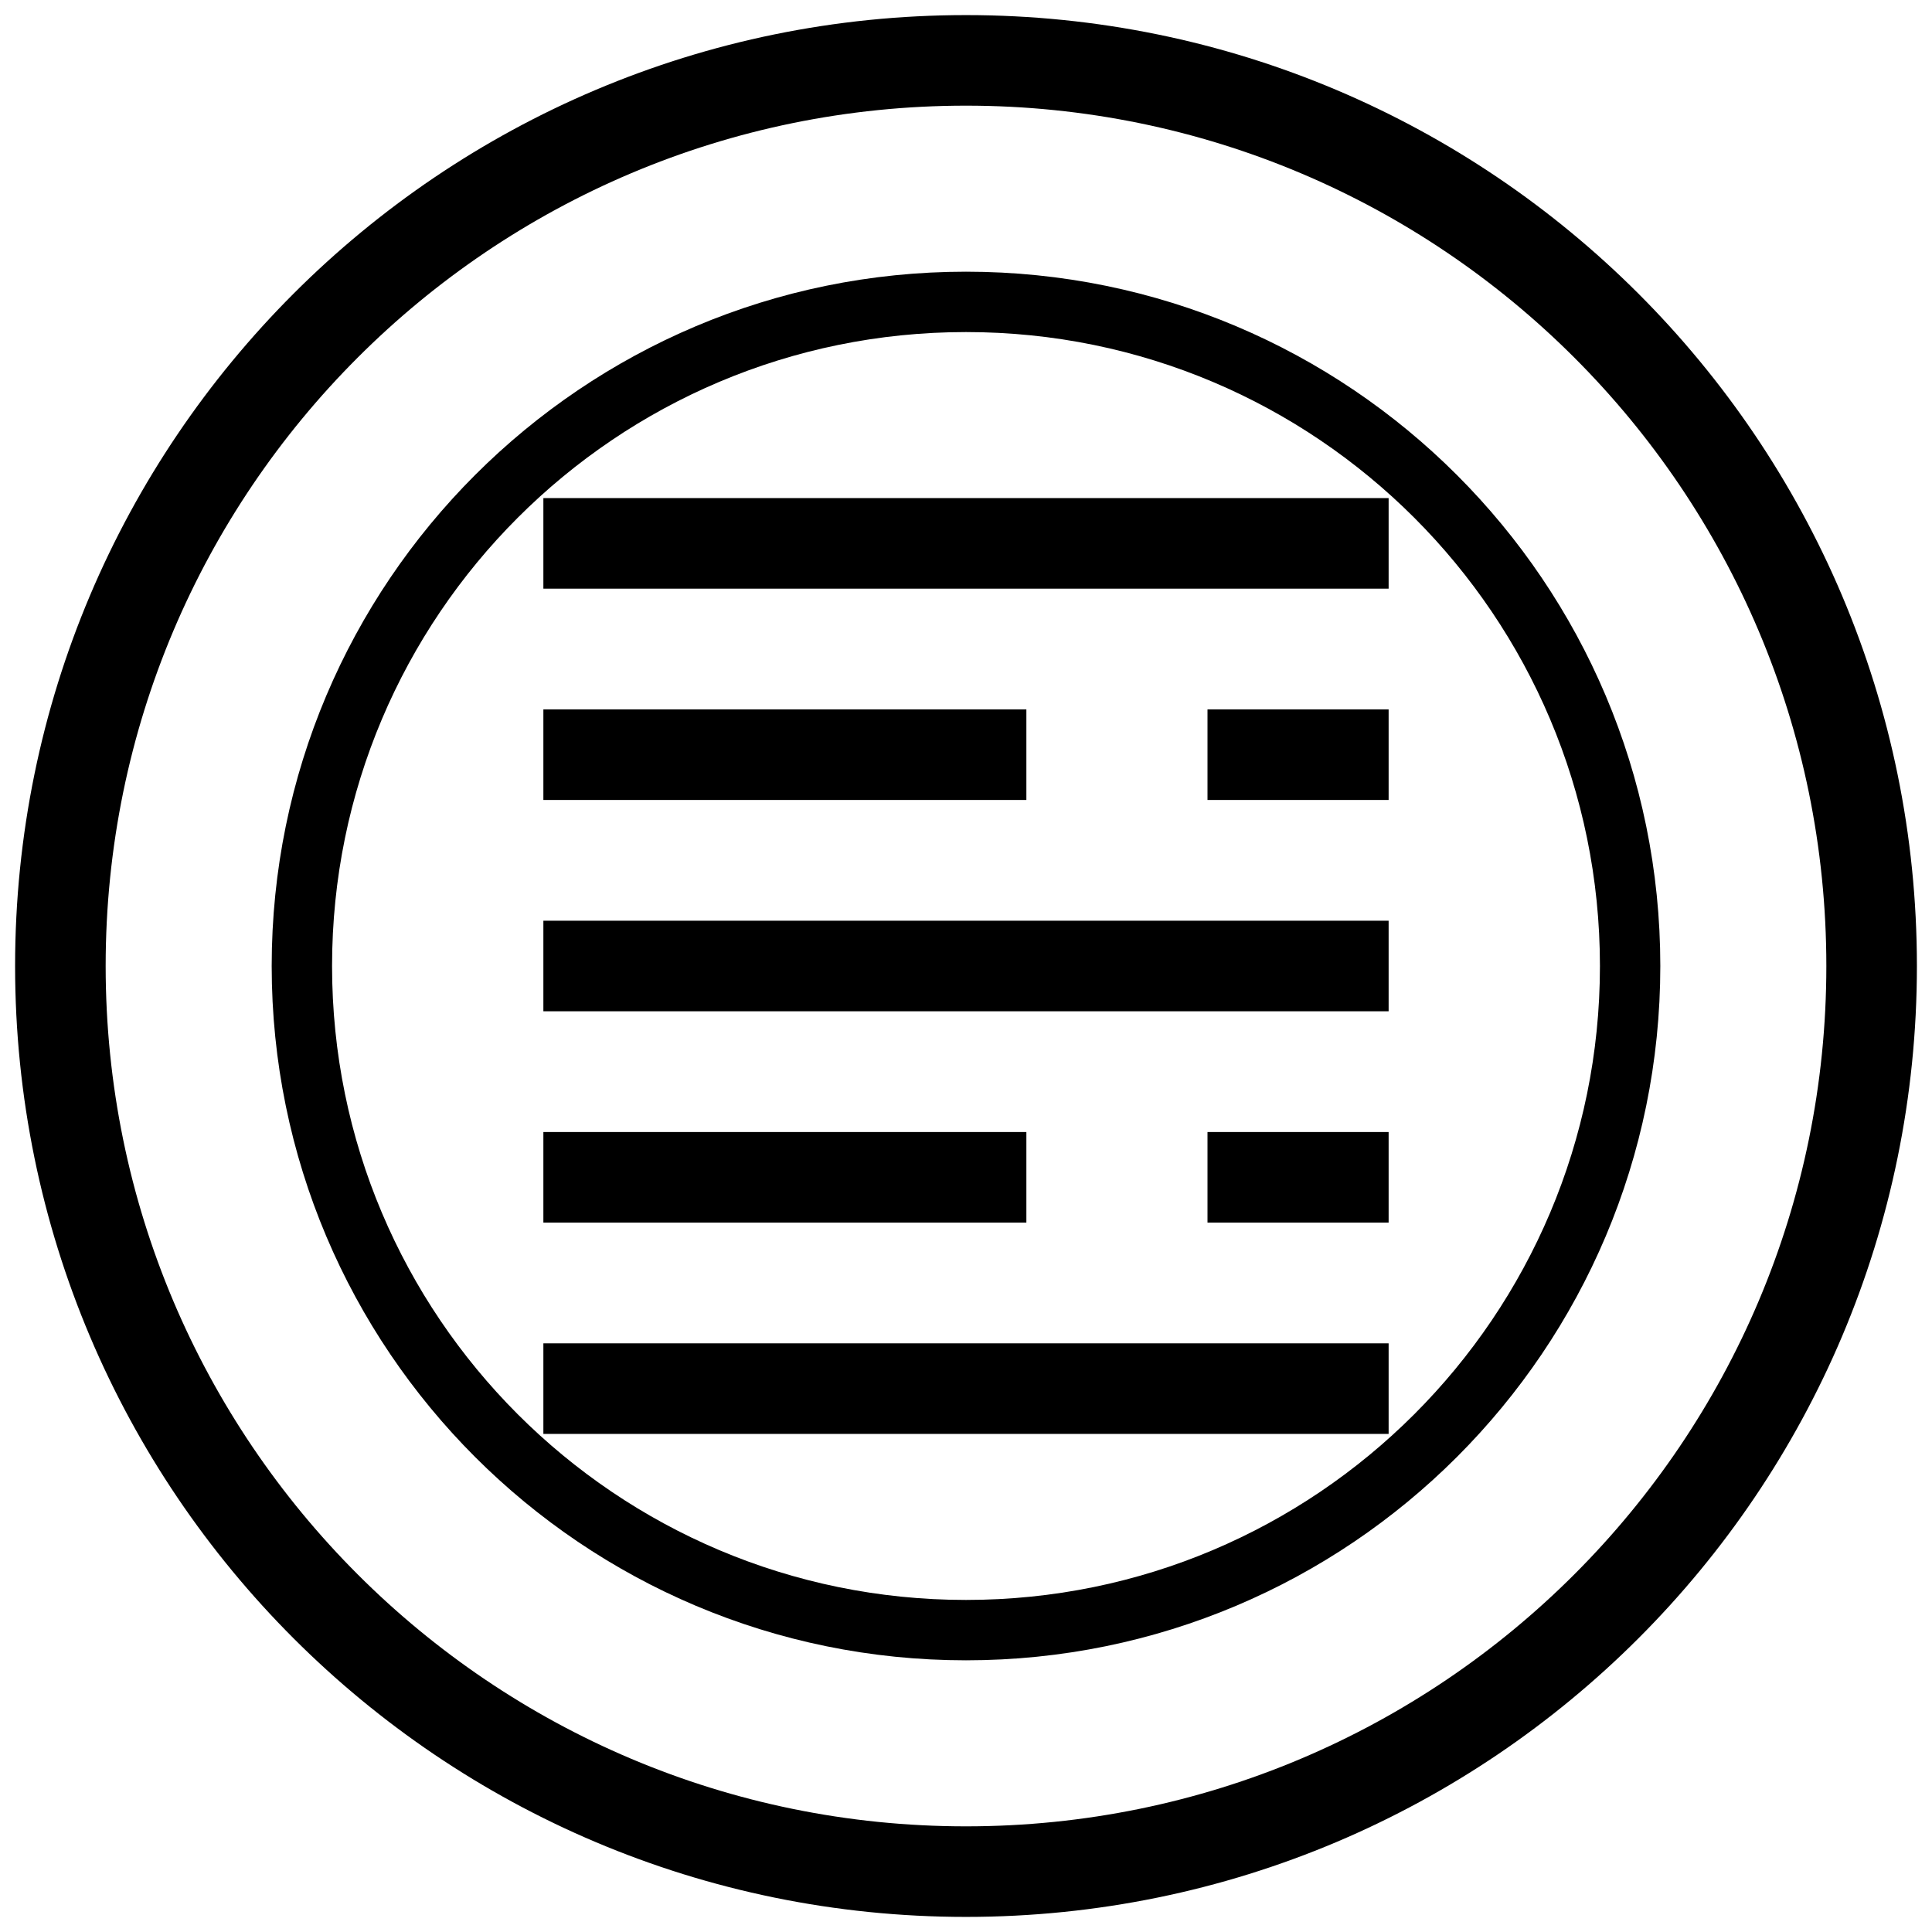
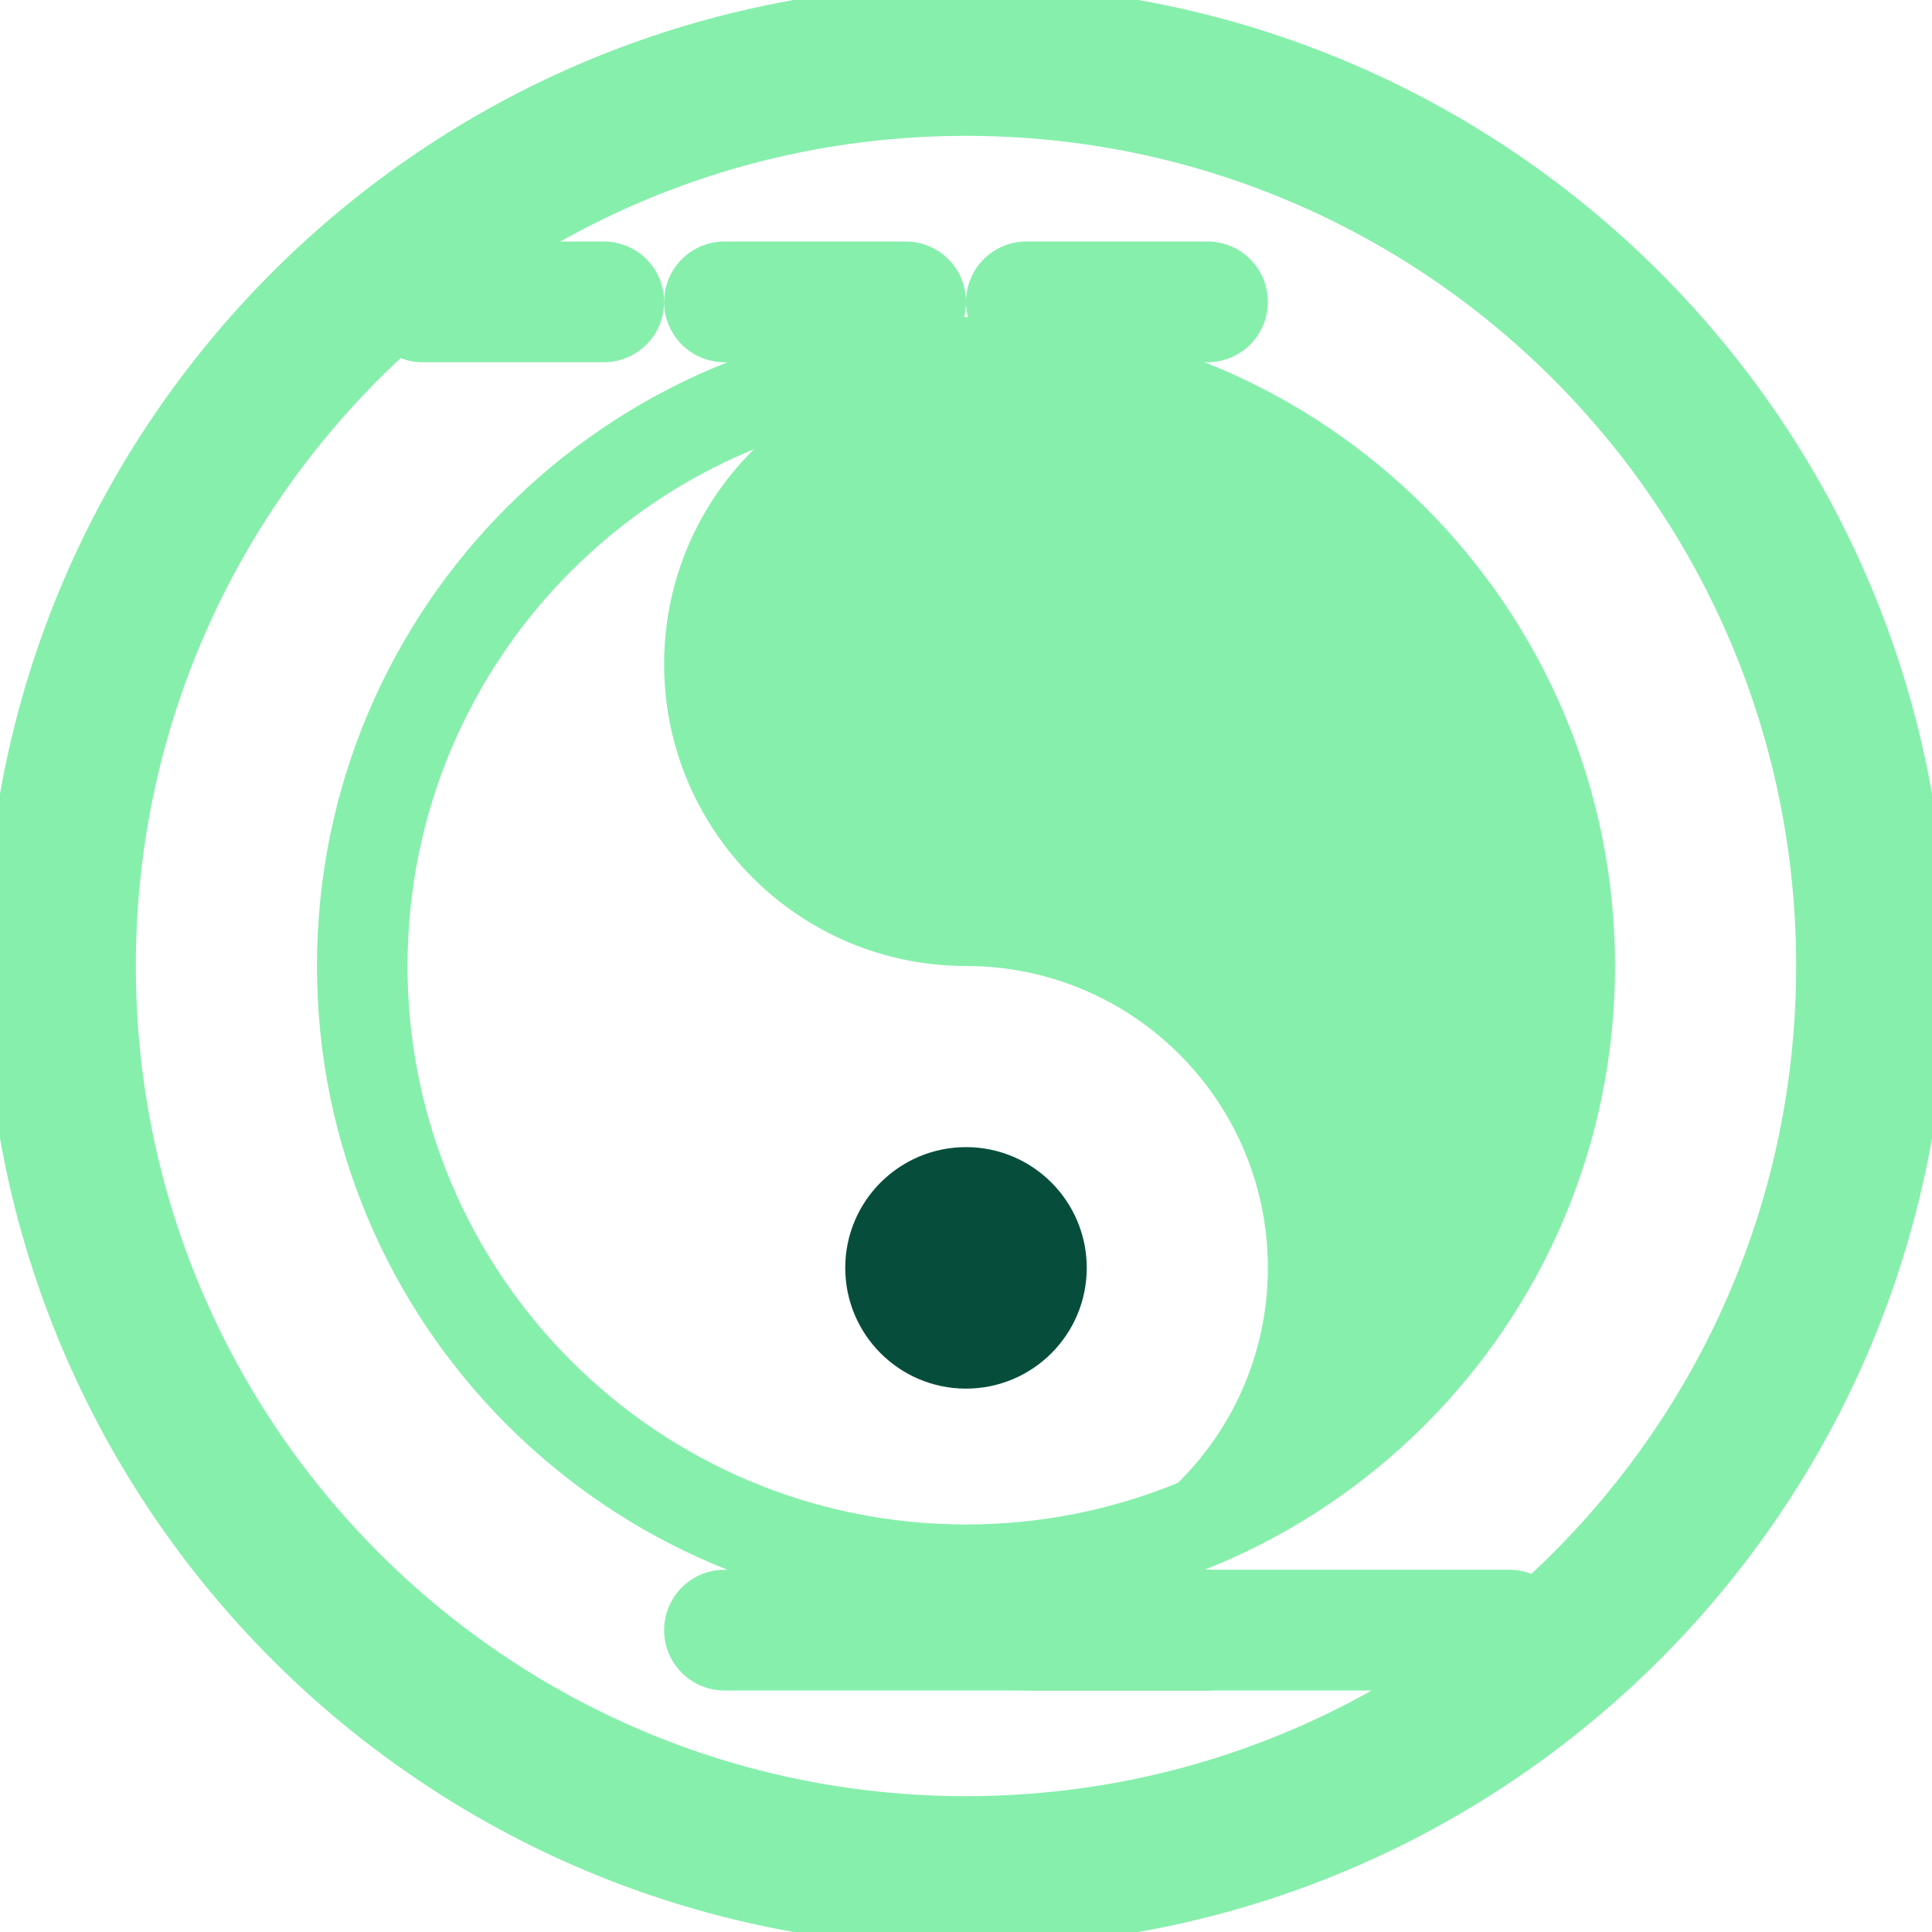
<svg xmlns="http://www.w3.org/2000/svg" viewBox="0 0 64 64">
-   <circle cx="32" cy="32" r="30" fill="none" stroke="currentColor" stroke-width="3" />
-   <circle cx="32" cy="32" r="22" fill="none" stroke="currentColor" stroke-width="2" />
-   <line x1="18" y1="18" x2="46" y2="18" stroke="currentColor" stroke-width="3" />
-   <line x1="18" y1="25" x2="34" y2="25" stroke="currentColor" stroke-width="3" />
-   <line x1="40" y1="25" x2="46" y2="25" stroke="currentColor" stroke-width="3" />
-   <line x1="18" y1="32" x2="46" y2="32" stroke="currentColor" stroke-width="3" />
-   <line x1="18" y1="39" x2="34" y2="39" stroke="currentColor" stroke-width="3" />
-   <line x1="40" y1="39" x2="46" y2="39" stroke="currentColor" stroke-width="3" />
-   <line x1="18" y1="46" x2="46" y2="46" stroke="currentColor" stroke-width="3" />
+   <circle cx="32" cy="32" r="30" fill="none" stroke="#86efac" stroke-width="5" />
+   <circle cx="32" cy="32" r="20" fill="none" stroke="#86efac" stroke-width="3" />
+   <path d="M32 12 A20 20 0 0 1 32 52 A10 10 0 0 0 32 32 A10 10 0 0 1 32 12Z" fill="#86efac" />
+   <circle cx="32" cy="22" r="4" fill="#86efac" />
+   <circle cx="32" cy="42" r="4" fill="#064e3b" />
+   <line x1="14" y1="10" x2="20" y2="10" stroke="#86efac" stroke-width="4" stroke-linecap="round" />
+   <line x1="24" y1="10" x2="30" y2="10" stroke="#86efac" stroke-width="4" stroke-linecap="round" />
+   <line x1="34" y1="10" x2="40" y2="10" stroke="#86efac" stroke-width="4" stroke-linecap="round" />
+   <line x1="24" y1="54" x2="40" y2="54" stroke="#86efac" stroke-width="4" stroke-linecap="round" />
+   <line x1="34" y1="54" x2="50" y2="54" stroke="#86efac" stroke-width="4" stroke-linecap="round" />
</svg>
